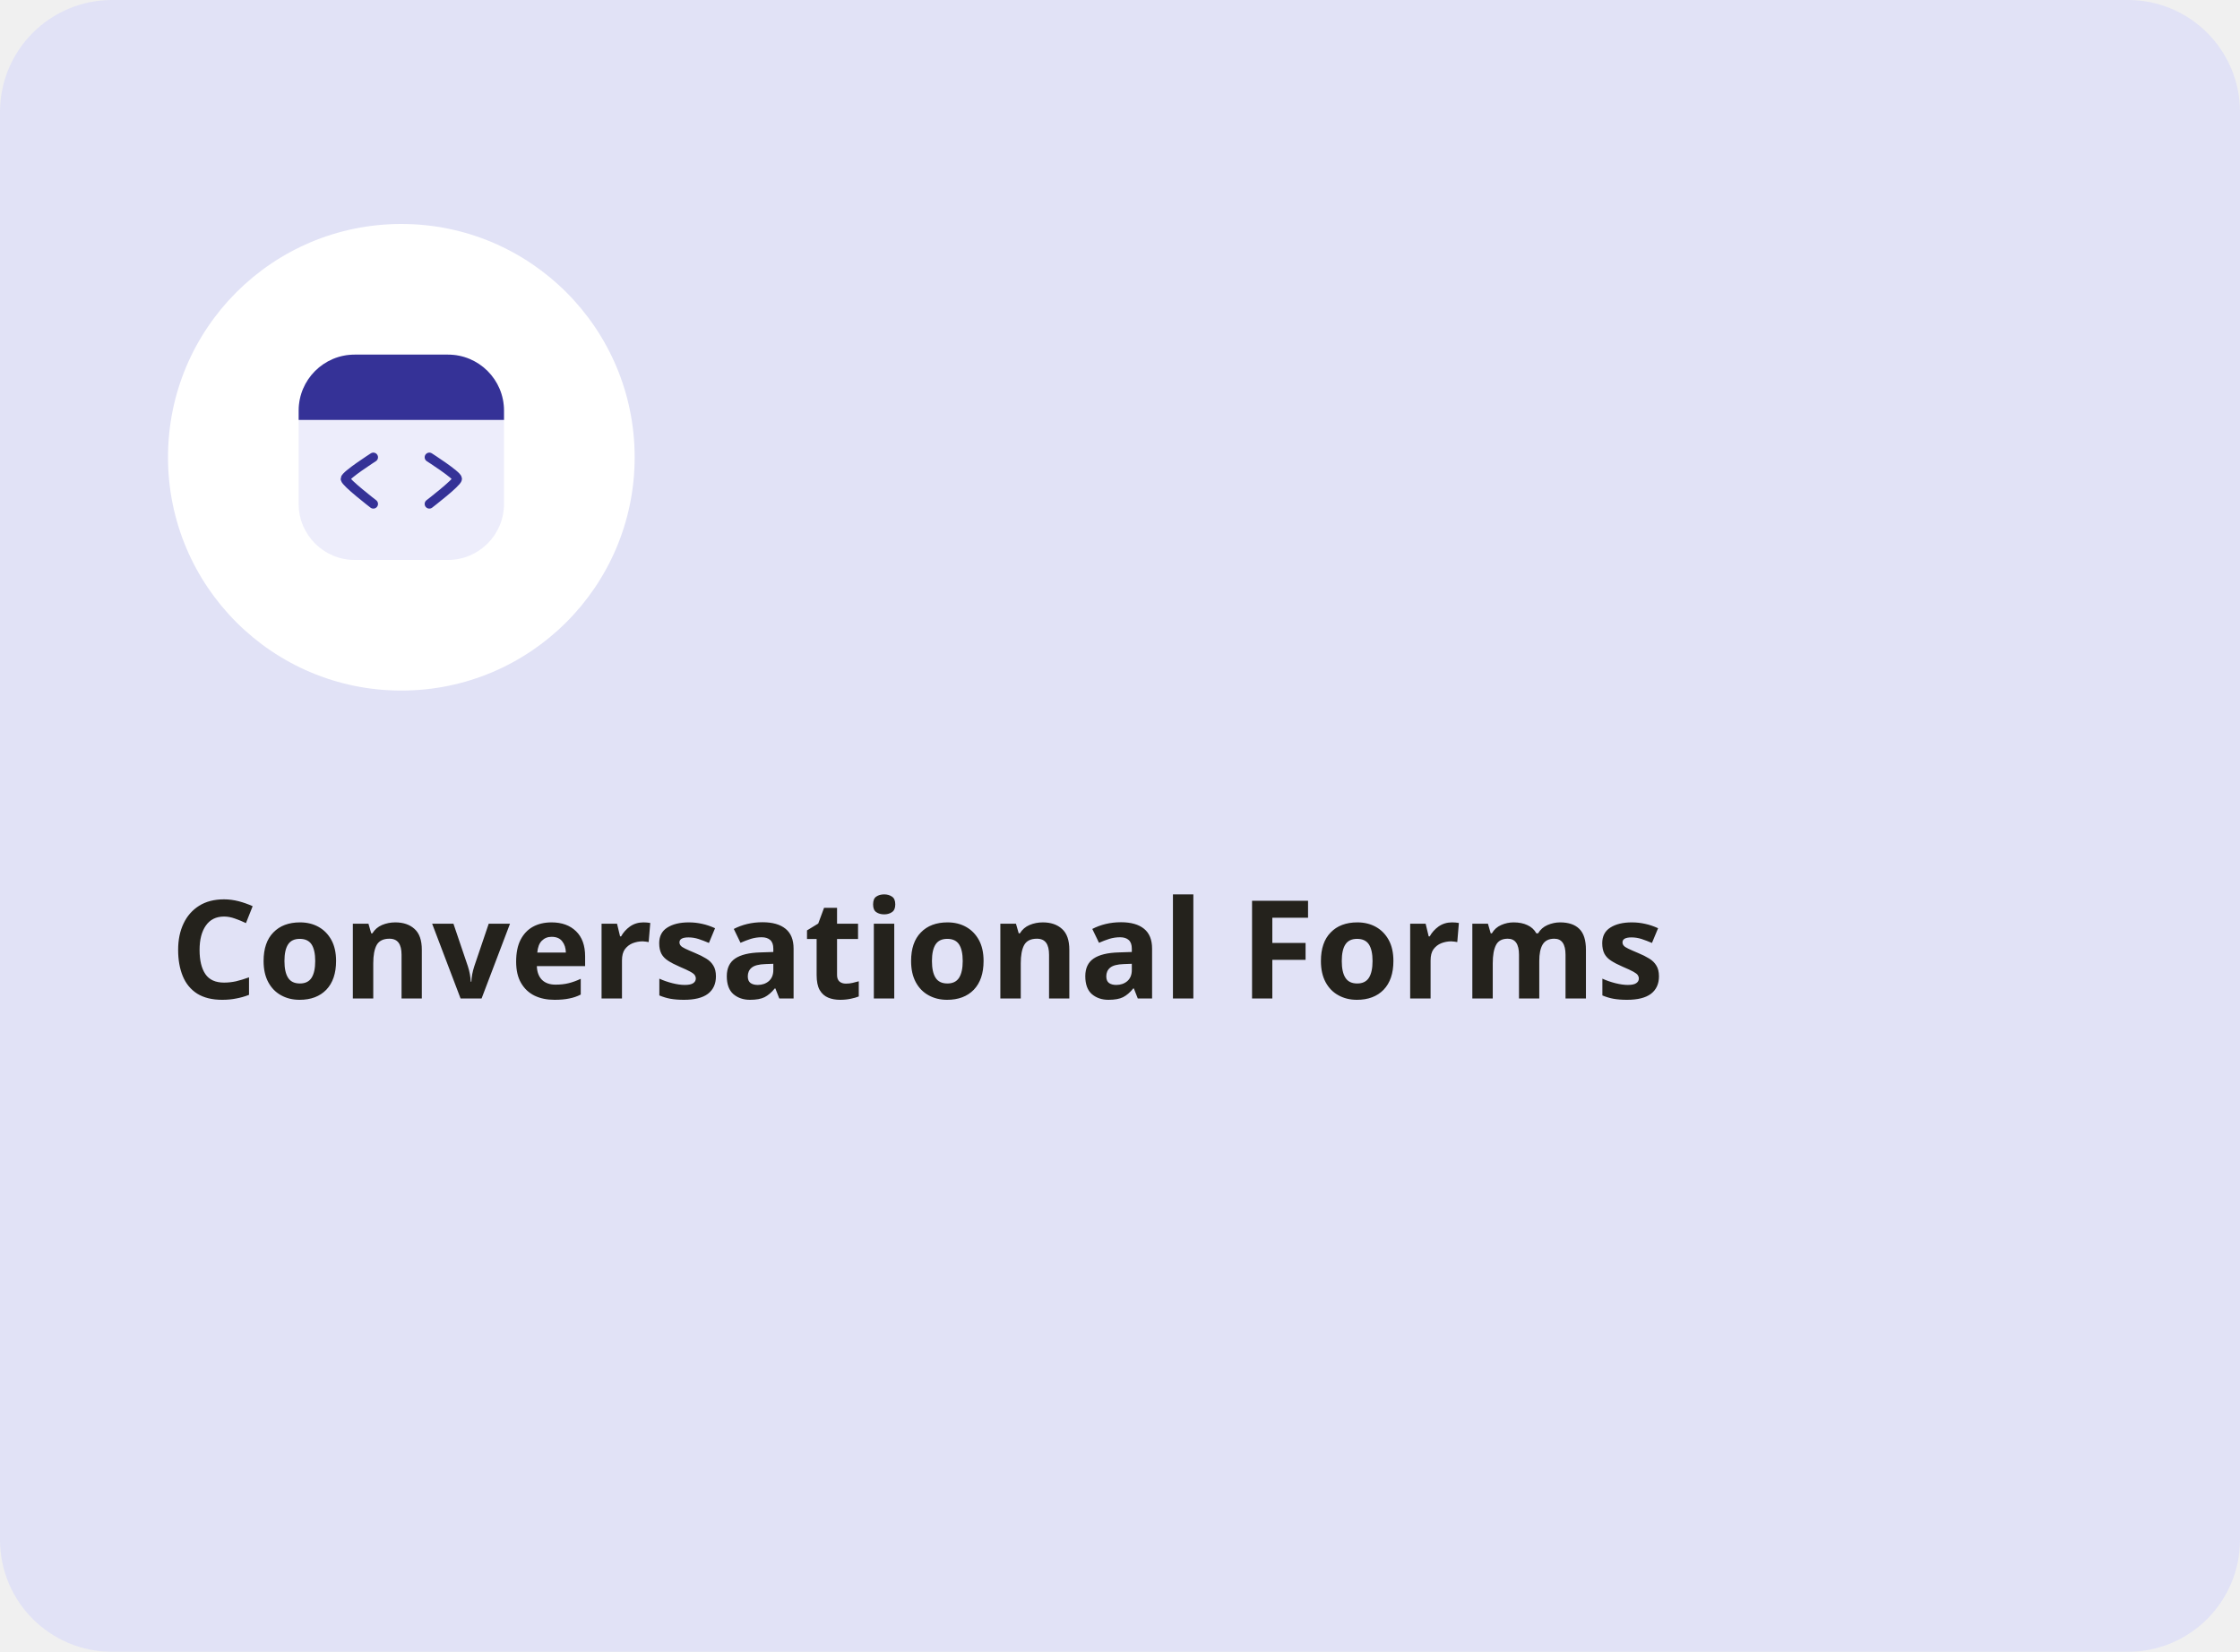
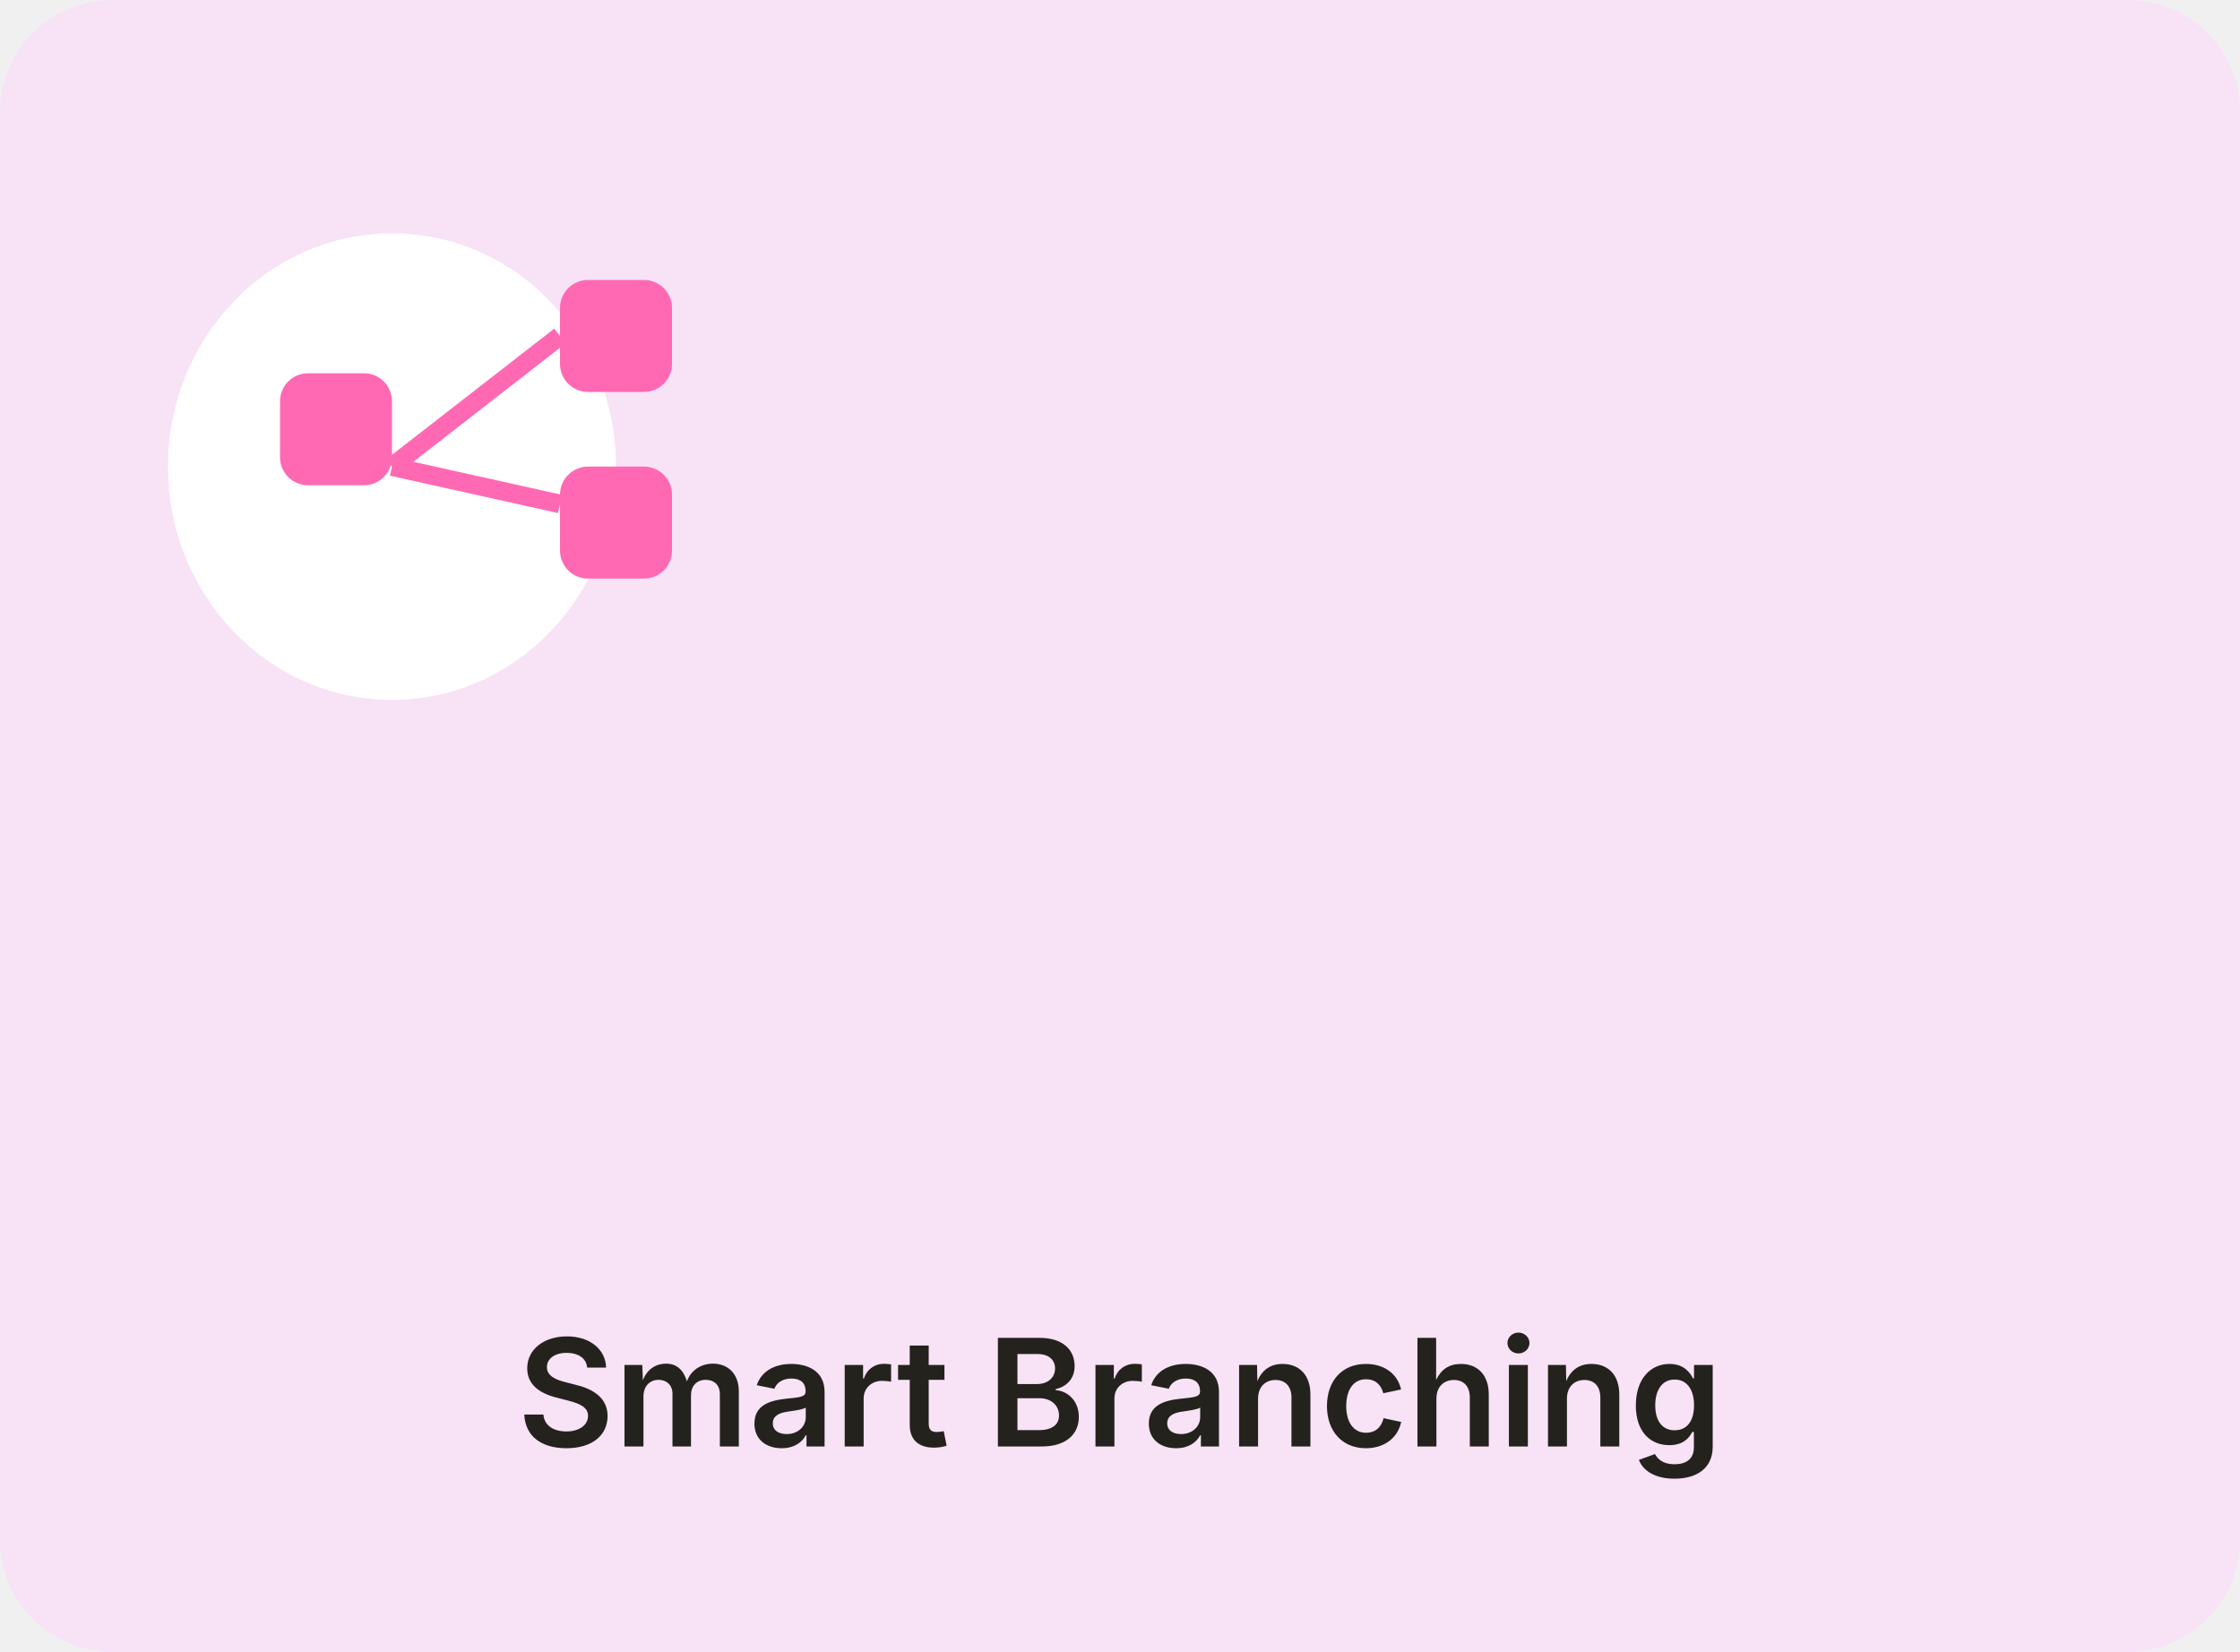
- <svg xmlns="http://www.w3.org/2000/svg" width="240" height="177" viewBox="0 0 240 177" fill="none" version="1.1" id="svg56">
-   <rect width="240" height="177" rx="12" fill="#E1E2F6" id="rect2" />
-   <text xml:space="preserve" style="font-style:normal;font-variant:normal;font-weight:bold;font-stretch:normal;font-size:14.667px;font-family:Cantarell;-inkscape-font-specification:'Cantarell Bold';fill:#2b0000" x="18.242" y="106.994" id="text430">
-     <tspan id="tspan428" x="18.242" y="106.994" style="font-style:normal;font-variant:normal;font-weight:bold;font-stretch:normal;font-size:14.667px;font-family:Cantarell;-inkscape-font-specification:'Cantarell Bold';fill:#24221c">Conversational Forms</tspan>
+ <svg xmlns="http://www.w3.org/2000/svg" width="240" height="177" viewBox="0 0 240 177">
+   <rect width="240" height="177" rx="12" fill="#F8E2F6" />
+   <ellipse cx="42" cy="50" rx="24" ry="25" fill="white" />
+   <rect x="30" y="40" width="12" height="12" rx="3" fill="#FF69B4" />
+   <rect x="60" y="30" width="12" height="12" rx="3" fill="#FF69B4" />
+   <rect x="60" y="50" width="12" height="12" rx="3" fill="#FF69B4" />
+   <line x1="42" y1="50" x2="60" y2="36" stroke="#FF69B4" stroke-width="2" />
+   <line x1="42" y1="50" x2="60" y2="54" stroke="#FF69B4" stroke-width="2" />
+   <text x="120" y="155" text-anchor="middle" font-family="Inter, sans-serif" font-size="16" font-weight="600" fill="#24221c">
+     Smart Branching
  </text>
-   <circle cx="43" cy="49" r="25" fill="white" id="circle39" />
-   <rect x="32" y="38" width="22" height="22" rx="6" fill="#EDEDFB" id="rect41" />
-   <path d="M32 44C32 40.686 34.686 38 38 38H48C51.314 38 54 40.686 54 44V45H32V44Z" fill="#353297" id="path43" />
-   <path d="M40 49C40 49 37 50.923 37 51.308C37 51.692 40 54 40 54" stroke="#353297" stroke-linecap="round" id="path45" />
-   <path d="M46 49C46 49 49 50.923 49 51.308C49 51.692 46 54 46 54" stroke="#353297" stroke-linecap="round" id="path47" />
-   <defs id="defs54">
-     <clipPath id="clip0_1907_2202">
-       <rect width="16" height="16" fill="white" transform="translate(173 138)" id="rect51" />
-     </clipPath>
-   </defs>
</svg>
